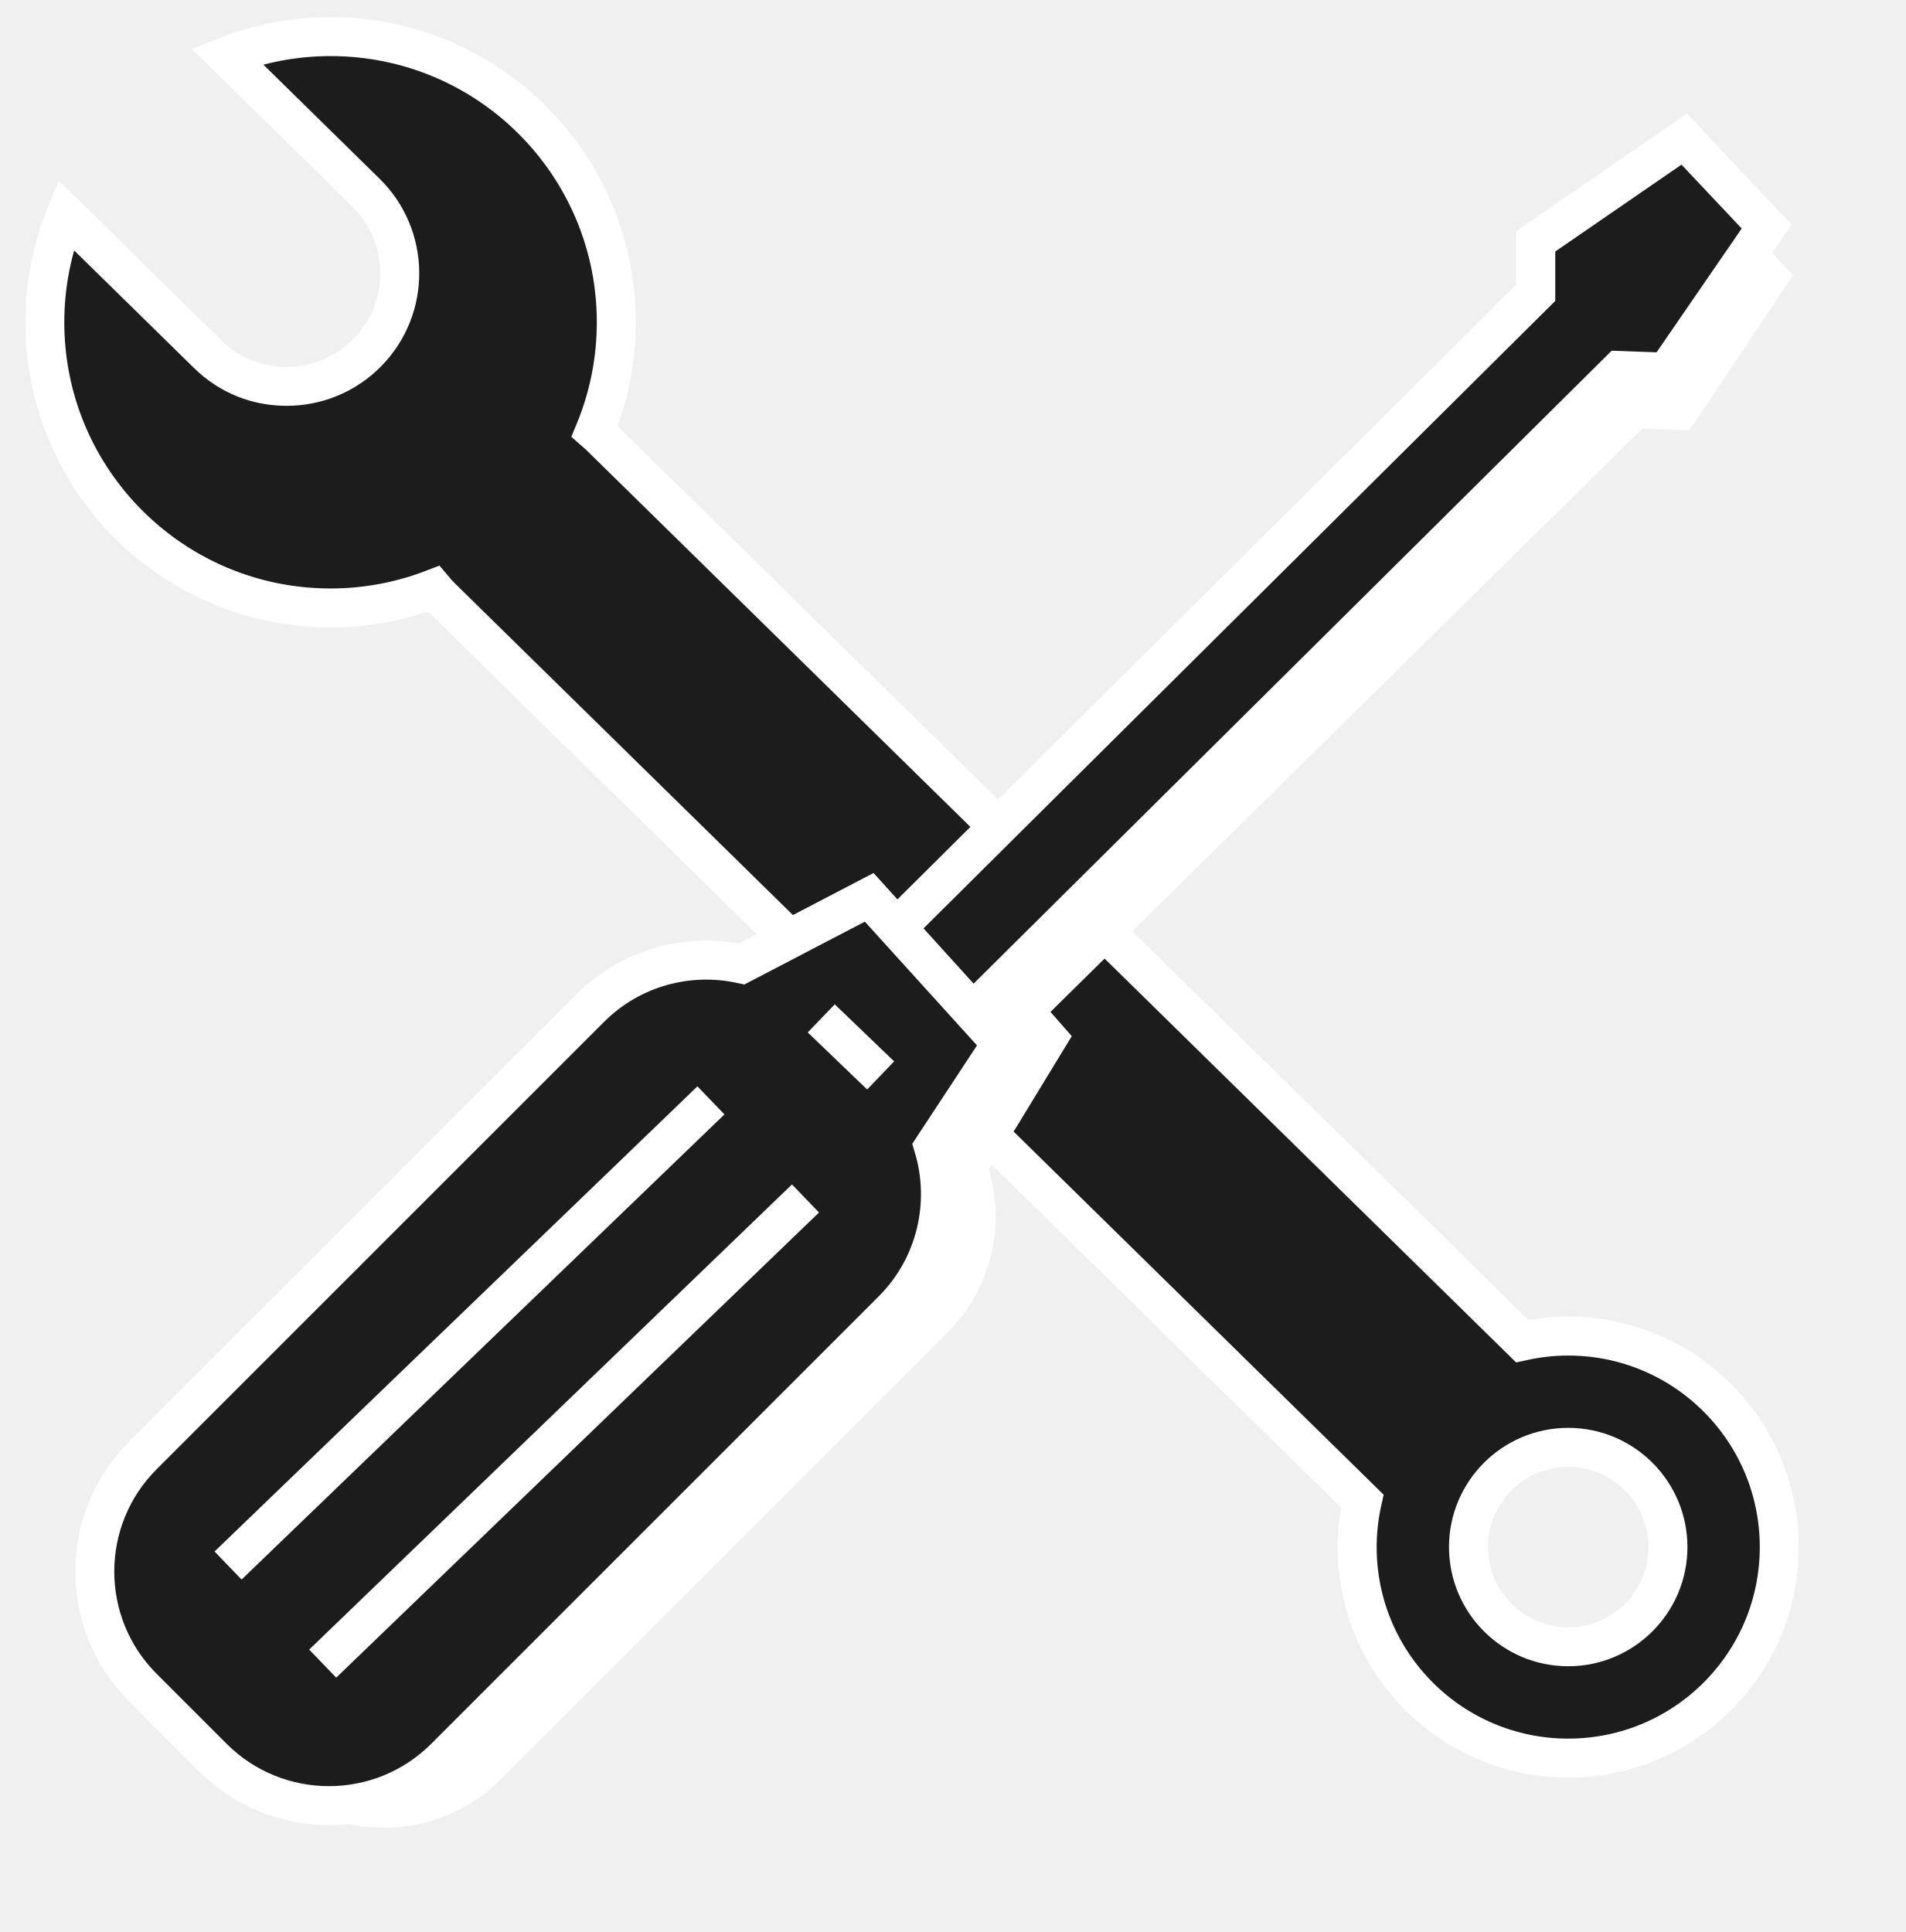
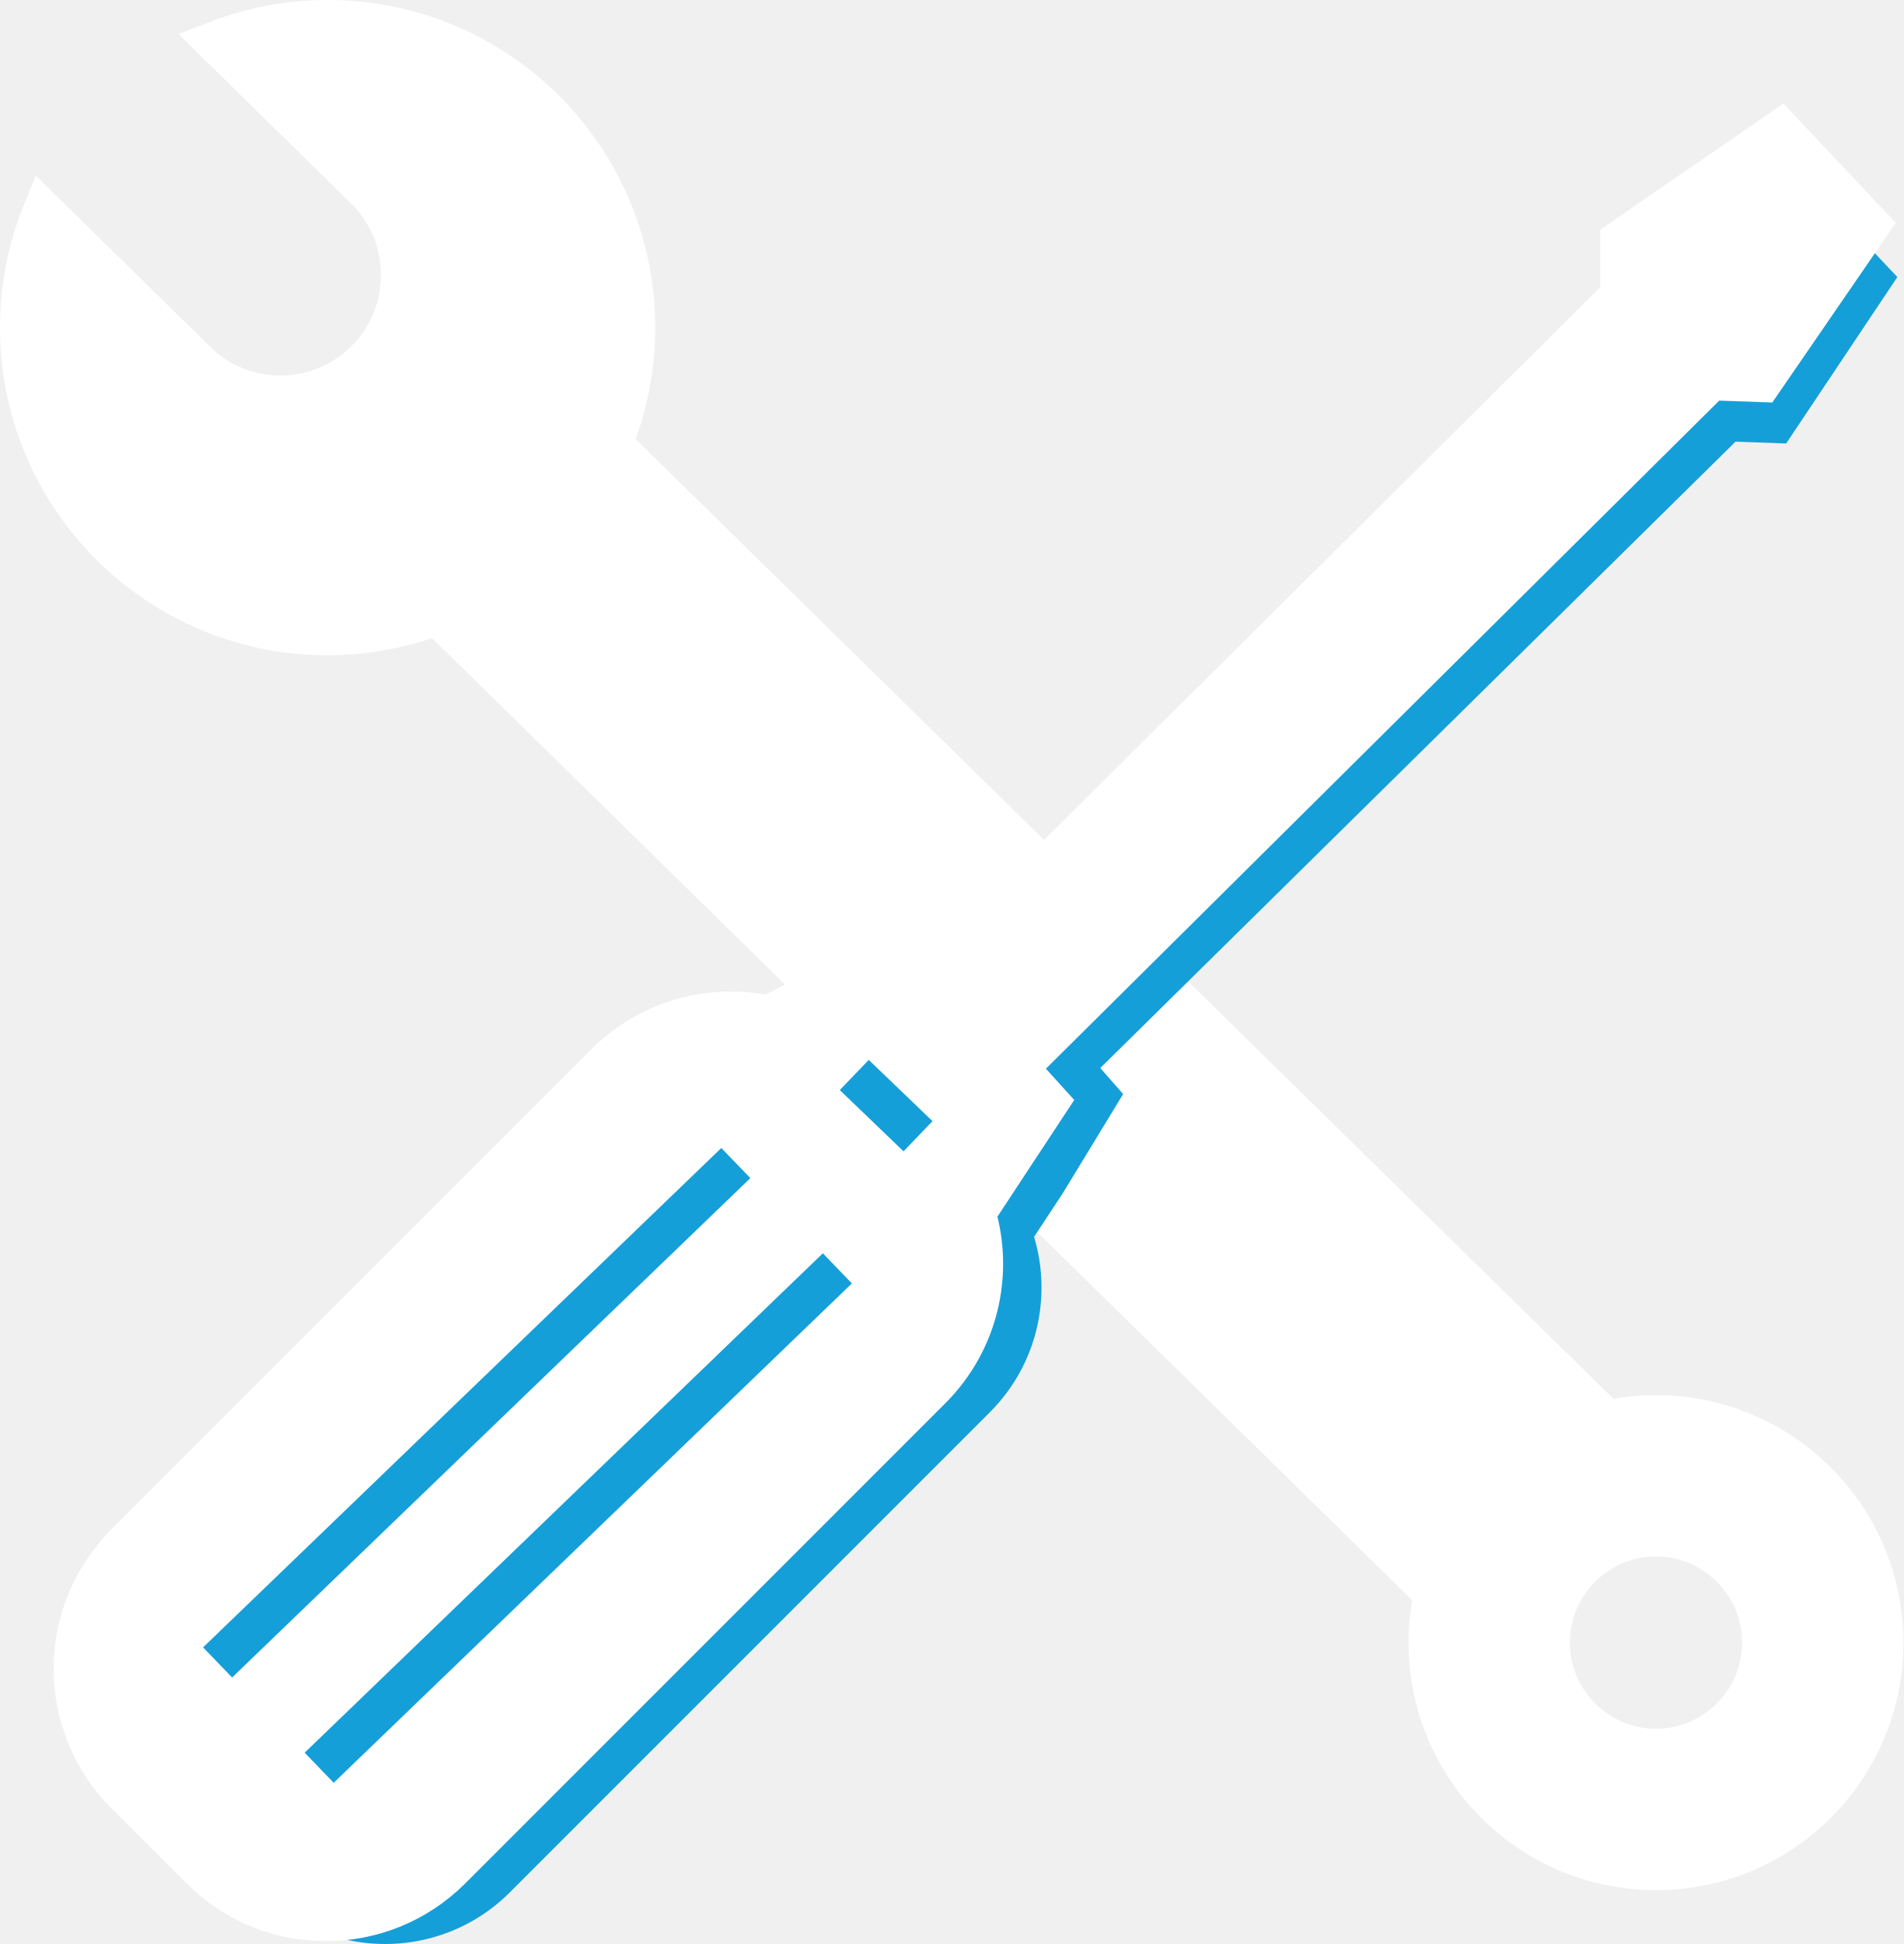
- <svg xmlns="http://www.w3.org/2000/svg" width="72" height="73" viewBox="0 0 72 73" fill="none">
-   <g clip-path="url(#clip0_1601_5775)">
-     <path d="M37.617 31.151L22.663 16.475C22.6 16.413 22.532 16.358 22.466 16.3C22.991 15.029 23.283 13.638 23.283 12.177C23.283 6.216 18.451 1.383 12.489 1.383C11.106 1.383 9.786 1.647 8.569 2.119L13.823 7.276C15.507 8.929 15.532 11.634 13.88 13.319C13.044 14.171 11.937 14.598 10.831 14.598C9.725 14.598 8.67 14.192 7.839 13.374L2.484 8.121C1.976 9.374 1.693 10.742 1.693 12.177C1.693 18.139 6.526 22.971 12.488 22.971C13.86 22.971 15.17 22.712 16.376 22.247C16.47 22.36 16.569 22.469 16.676 22.574L29.825 35.478L32.837 33.906L37.841 39.427L36.274 41.806L51.466 56.716C51.341 57.277 51.273 57.858 51.273 58.456C51.273 62.859 54.842 66.429 59.246 66.429C63.65 66.429 67.219 62.86 67.219 58.456C67.219 54.052 63.65 50.483 59.246 50.483C58.65 50.483 58.07 50.551 57.51 50.675L40.89 34.363M59.246 62.223C57.169 62.223 55.478 60.532 55.478 58.455C55.478 56.377 57.169 54.687 59.246 54.687C61.324 54.687 63.014 56.377 63.014 58.455C63.014 60.532 61.324 62.223 59.246 62.223Z" fill="#1C1C1C" />
-     <path d="M37.617 31.151L22.663 16.475C22.6 16.413 22.532 16.358 22.466 16.3C22.991 15.029 23.283 13.638 23.283 12.177C23.283 6.216 18.451 1.383 12.489 1.383C11.106 1.383 9.786 1.647 8.569 2.119L13.823 7.276C15.507 8.929 15.532 11.634 13.88 13.319C13.044 14.171 11.937 14.598 10.831 14.598C9.725 14.598 8.67 14.192 7.839 13.374L2.484 8.121C1.976 9.374 1.693 10.742 1.693 12.177C1.693 18.139 6.526 22.971 12.488 22.971C13.86 22.971 15.17 22.712 16.376 22.247C16.47 22.36 16.569 22.469 16.676 22.574L29.825 35.478L32.837 33.906L37.841 39.427L36.274 41.806L51.466 56.716C51.341 57.277 51.273 57.858 51.273 58.456C51.273 62.859 54.842 66.429 59.246 66.429C63.65 66.429 67.219 62.86 67.219 58.456C67.219 54.052 63.65 50.483 59.246 50.483C58.65 50.483 58.07 50.551 57.51 50.675L40.89 34.363M59.246 62.223C57.169 62.223 55.478 60.532 55.478 58.455C55.478 56.377 57.169 54.687 59.246 54.687C61.324 54.687 63.014 56.377 63.014 58.455C63.014 60.532 61.324 62.223 59.246 62.223Z" stroke="white" stroke-width="1.472" stroke-miterlimit="10" />
-     <path d="M38.361 42.646L37.356 44.174C37.989 46.29 37.47 48.677 35.799 50.348L18.902 67.245C18.259 67.888 17.51 68.361 16.712 68.662C14.5 69.498 11.907 69.026 10.127 67.245C7.703 64.822 7.487 64.605 7.487 64.605C5.063 62.182 5.063 58.254 7.487 55.83L24.384 38.933C25.937 37.379 28.108 36.824 30.105 37.262L31.912 36.319L35.706 33.703L40.491 39.151L38.361 42.648V42.646Z" fill="white" />
-     <path d="M36.379 35.472L60.108 11.901V9.954L64.626 7.093L66.184 8.745L67.742 10.397L63.828 16.255L62.045 16.191L39.093 38.819" fill="white" />
-     <path d="M36.273 41.808L35.268 43.336C35.901 45.452 35.383 47.839 33.711 49.51L16.814 66.407C14.391 68.831 10.462 68.831 8.039 66.407L5.399 63.767C2.975 61.344 2.975 57.415 5.399 54.992L22.296 38.095C23.849 36.541 26.02 35.986 28.018 36.423L29.824 35.481L32.837 33.909L37.84 39.43L36.273 41.81V41.808Z" fill="#1C1C1C" />
-     <path d="M34.292 34.635L58.021 11.063V9.116L63.628 5.257L66.743 8.561L62.962 14.062L61.179 13.999L37.006 37.981" fill="#1C1C1C" />
-     <path d="M36.273 41.808L35.268 43.336C35.901 45.452 35.383 47.839 33.711 49.51L16.814 66.407C14.391 68.831 10.462 68.831 8.039 66.407L5.399 63.767C2.975 61.344 2.975 57.415 5.399 54.992L22.296 38.095C23.849 36.541 26.02 35.986 28.018 36.423L29.824 35.481L32.837 33.909L37.84 39.43L36.273 41.81V41.808Z" stroke="white" stroke-width="1.472" stroke-miterlimit="10" />
-     <path d="M34.292 34.635L58.021 11.063V9.116L63.628 5.257L66.743 8.561L62.962 14.062L61.179 13.999L37.006 37.981" stroke="white" stroke-width="1.472" stroke-miterlimit="10" />
-     <path d="M31.026 38.479L33.27 40.635" stroke="white" stroke-width="1.472" stroke-miterlimit="10" />
-     <path d="M8.616 59.153L26.858 41.578" stroke="white" stroke-width="1.472" stroke-miterlimit="10" />
-     <path d="M12.191 62.859L30.431 45.284" stroke="white" stroke-width="1.472" stroke-miterlimit="10" />
-   </g>
-   <defs>
-     <clipPath id="clip0_1601_5775">
-       <rect width="70.38" height="72" fill="white" transform="translate(0.80957 0.5)" />
-     </clipPath>
-   </defs>
+ <svg xmlns="http://www.w3.org/2000/svg" id="uuid-f6ce7dba-f117-412c-a22d-16d9cb47f753" viewBox="0 0 455.03 464.65">
+   <path d="m248.98,207.17l-101.56-99.67c-.43-.42-.89-.8-1.34-1.19,3.57-8.63,5.55-18.08,5.55-28,0-40.49-32.82-73.31-73.31-73.31-9.39,0-18.36,1.79-26.62,5l35.68,35.02c11.44,11.23,11.61,29.6.39,41.04-5.68,5.79-13.2,8.69-20.71,8.69s-14.68-2.76-20.32-8.31L10.37,50.76c-3.45,8.51-5.37,17.8-5.37,27.55,0,40.49,32.82,73.31,73.31,73.31,9.32,0,18.22-1.76,26.41-4.92.64.77,1.31,1.51,2.04,2.22l89.3,87.64,20.46-10.68,33.98,37.5-10.64,16.16,103.18,101.26c-.85,3.81-1.31,7.76-1.31,11.82,0,29.9,24.24,54.15,54.15,54.15s54.15-24.24,54.15-54.15-24.24-54.15-54.15-54.15c-4.05,0-7.99.46-11.79,1.3l-112.88-110.78m124.67,189.21c-14.11,0-25.59-11.48-25.59-25.59s11.48-25.59,25.59-25.59,25.59,11.48,25.59,25.59-11.48,25.59-25.59,25.59Z" fill="#fff" />
+   <path d="m248.98,207.17l-101.56-99.67c-.43-.42-.89-.8-1.34-1.19,3.57-8.63,5.55-18.08,5.55-28,0-40.49-32.82-73.31-73.31-73.31-9.39,0-18.36,1.79-26.62,5l35.68,35.02c11.44,11.23,11.61,29.6.39,41.04-5.68,5.79-13.2,8.69-20.71,8.69s-14.68-2.76-20.32-8.31L10.37,50.76c-3.45,8.51-5.37,17.8-5.37,27.55,0,40.49,32.82,73.31,73.31,73.31,9.32,0,18.22-1.76,26.41-4.92.64.77,1.31,1.51,2.04,2.22l89.3,87.64,20.46-10.68,33.98,37.5-10.64,16.16,103.18,101.26c-.85,3.81-1.31,7.76-1.31,11.82,0,29.9,24.24,54.15,54.15,54.15s54.15-24.24,54.15-54.15-24.24-54.15-54.15-54.15c-4.05,0-7.99.46-11.79,1.3l-112.88-110.78m124.67,189.21c-14.11,0-25.59-11.48-25.59-25.59s11.48-25.59,25.59-25.59,25.59,11.48,25.59,25.59-11.48,25.59-25.59,25.59Z" fill="none" stroke="#fff" stroke-miterlimit="10" stroke-width="10" />
+   <path d="m254.04,285.24l-6.83,10.38c4.3,14.37.78,30.58-10.57,41.93l-114.76,114.76c-4.37,4.37-9.45,7.57-14.88,9.62-15.02,5.68-32.63,2.47-44.72-9.62-16.46-16.46-17.93-17.93-17.93-17.93-16.46-16.46-16.46-43.14,0-59.6l114.76-114.76c10.55-10.55,25.29-14.32,38.86-11.35l12.27-6.4,25.76-17.77,32.5,37-14.46,23.75h0Z" fill="#159fd8" />
+   <path d="m240.57,236.52l161.16-160.09v-13.22l30.69-19.43,10.58,11.22,10.58,11.22-26.58,39.78-12.11-.43-155.89,153.68" fill="#159fd8" />
+   <path d="m239.86,279.55l-6.83,10.38c4.3,14.37.78,30.58-10.57,41.93l-114.76,114.76c-16.46,16.46-43.14,16.46-59.6,0l-17.93-17.93c-16.46-16.46-16.46-43.14,0-59.6l114.76-114.76c10.55-10.55,25.29-14.32,38.86-11.35l12.27-6.4,20.46-10.68,33.98,37.5-10.64,16.16h0Z" fill="#fff" />
+   <path d="m226.4,230.83l161.16-160.09v-13.22l38.08-26.21,21.16,22.44-25.68,37.36-12.11-.43-164.18,162.88" fill="#fff" />
+   <path d="m239.86,279.55l-6.83,10.38c4.3,14.37.78,30.58-10.57,41.93l-114.76,114.76c-16.46,16.46-43.14,16.46-59.6,0l-17.93-17.93c-16.46-16.46-16.46-43.14,0-59.6l114.76-114.76c10.55-10.55,25.29-14.32,38.86-11.35l12.27-6.4,20.46-10.68,33.98,37.5-10.64,16.16h0Z" fill="none" stroke="#fff" stroke-miterlimit="10" stroke-width="10" />
+   <path d="m226.4,230.83l161.16-160.09v-13.22l38.08-26.21,21.16,22.44-25.68,37.36-12.11-.43-164.18,162.88" fill="none" stroke="#fff" stroke-miterlimit="10" stroke-width="10" />
+   <path d="m204.22,256.94l15.24,14.64" fill="none" stroke="#159fd8" stroke-miterlimit="10" stroke-width="10" />
+   <path d="m52.02,397.35l123.89-119.36" fill="none" stroke="#159fd8" stroke-miterlimit="10" stroke-width="10" />
+   <path d="m76.3,422.52l123.88-119.36" fill="none" stroke="#159fd8" stroke-miterlimit="10" stroke-width="10" />
</svg>
